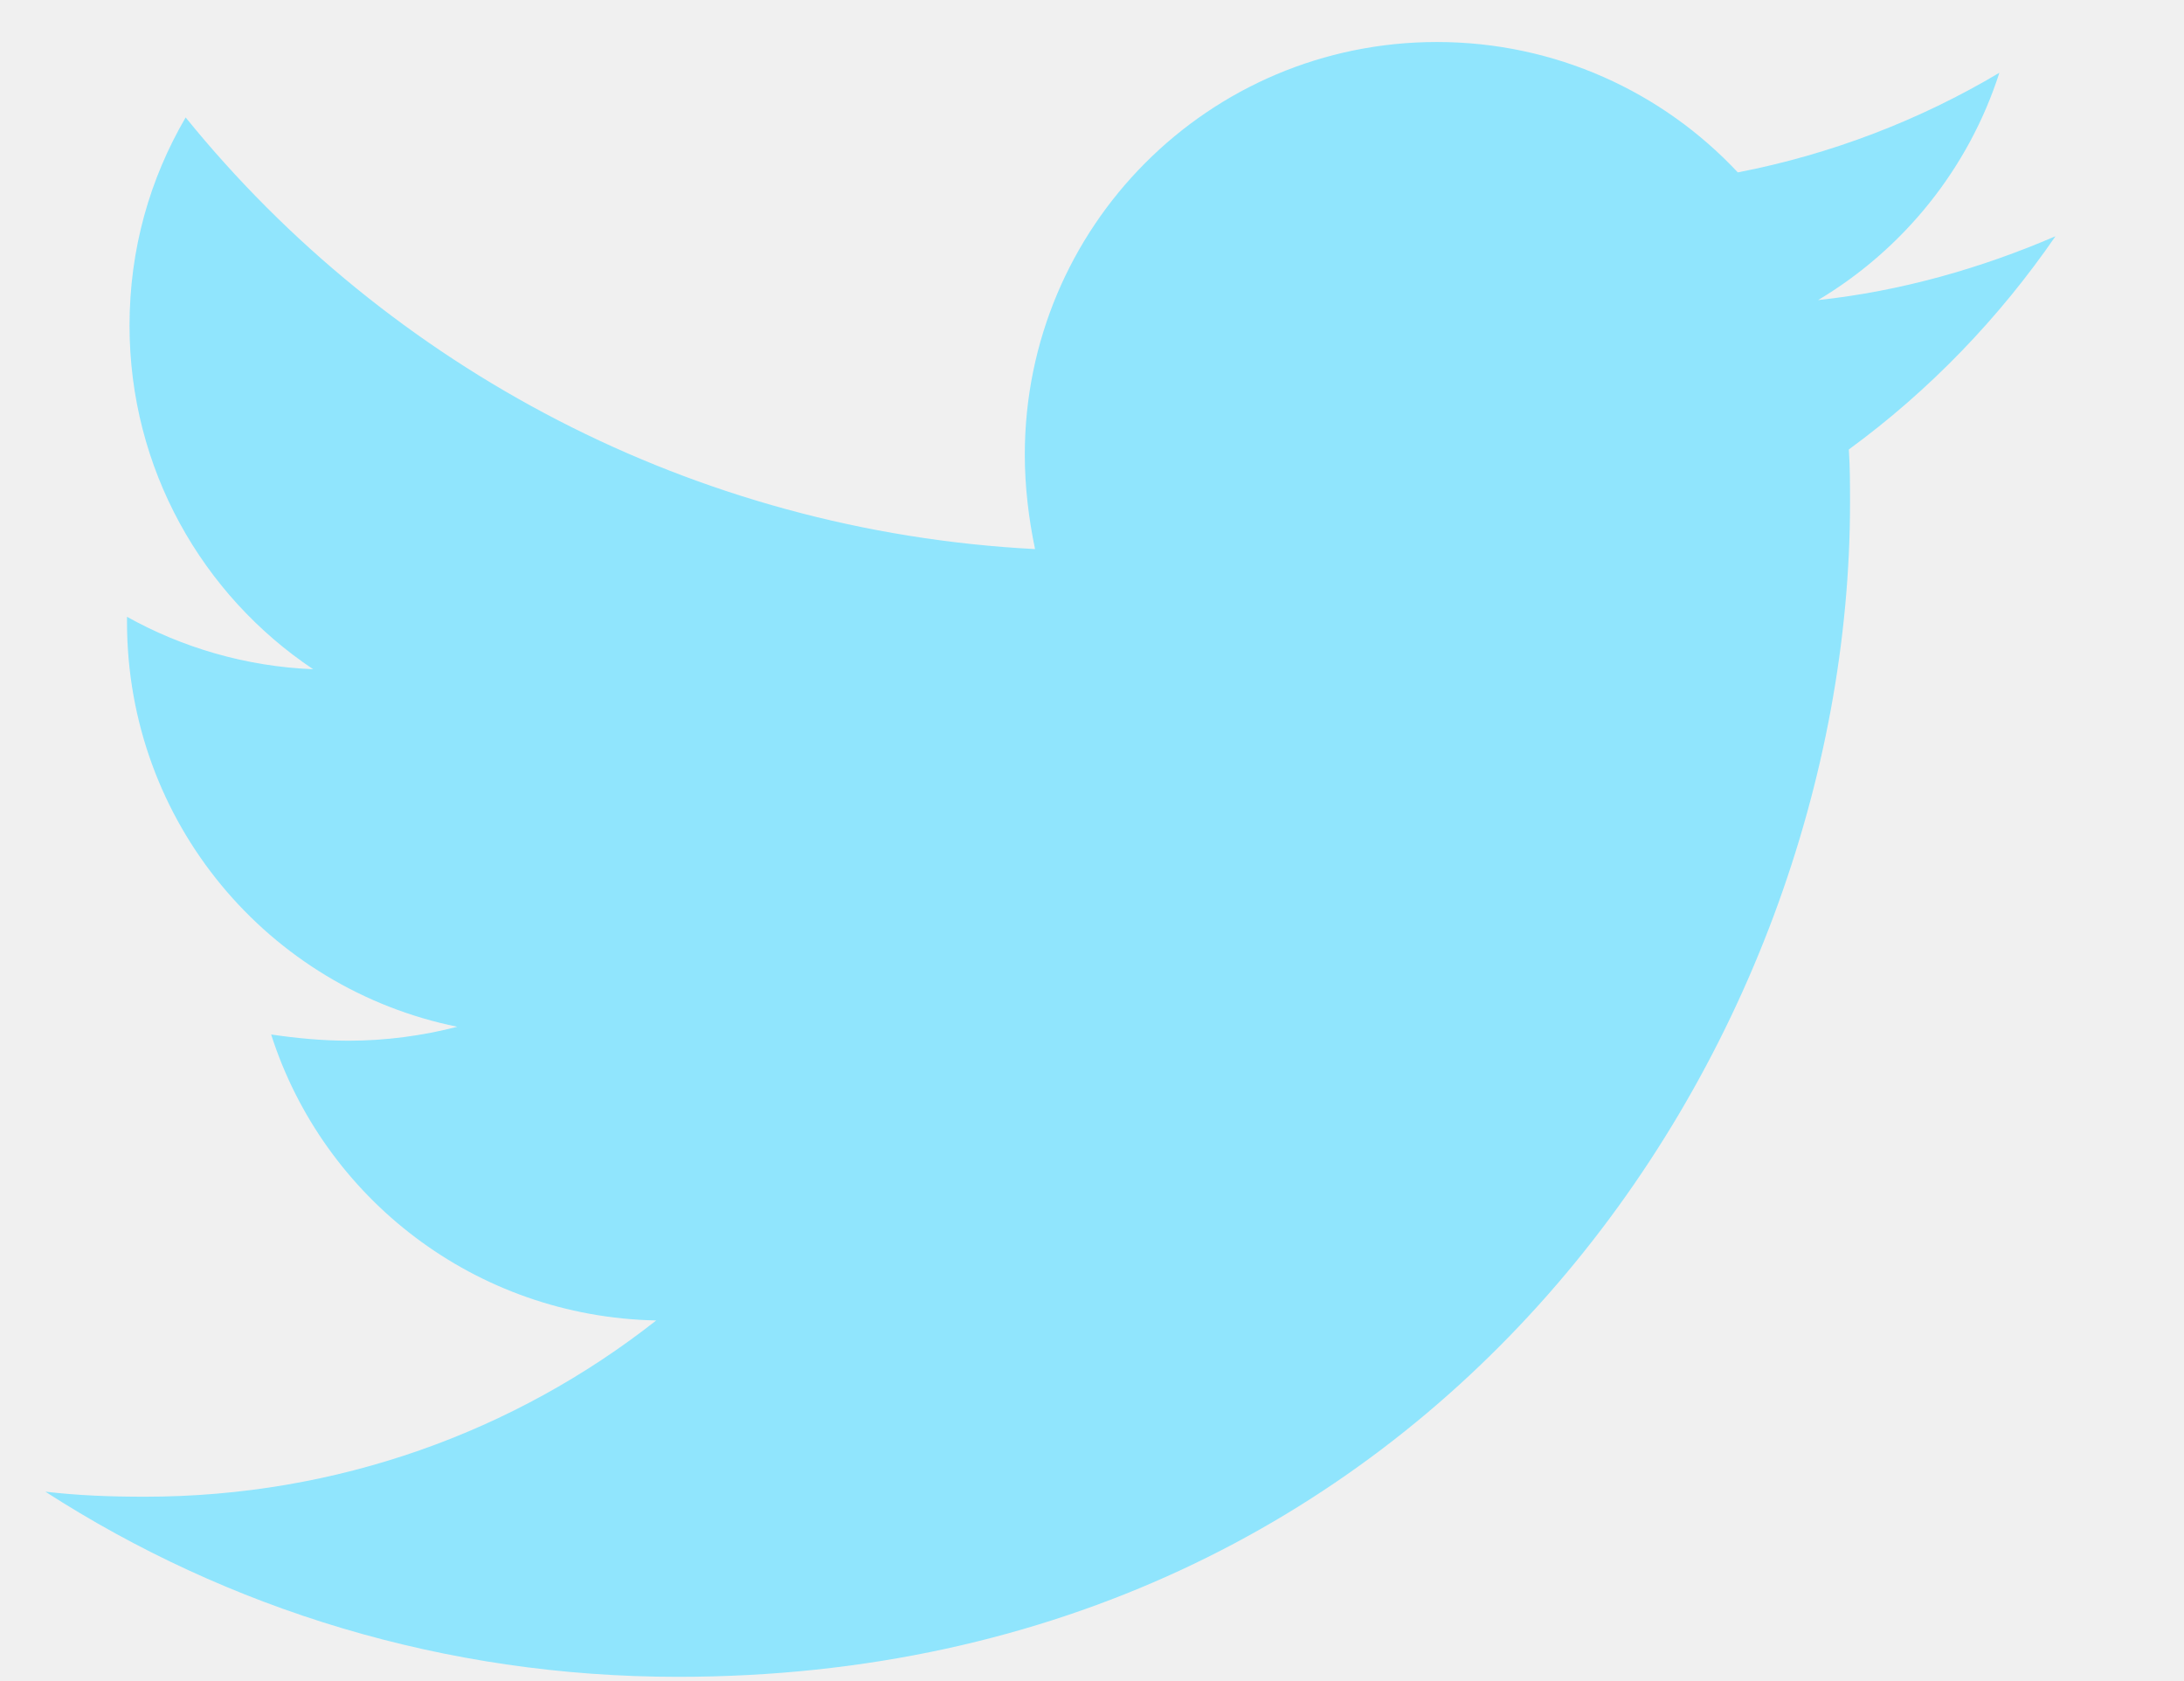
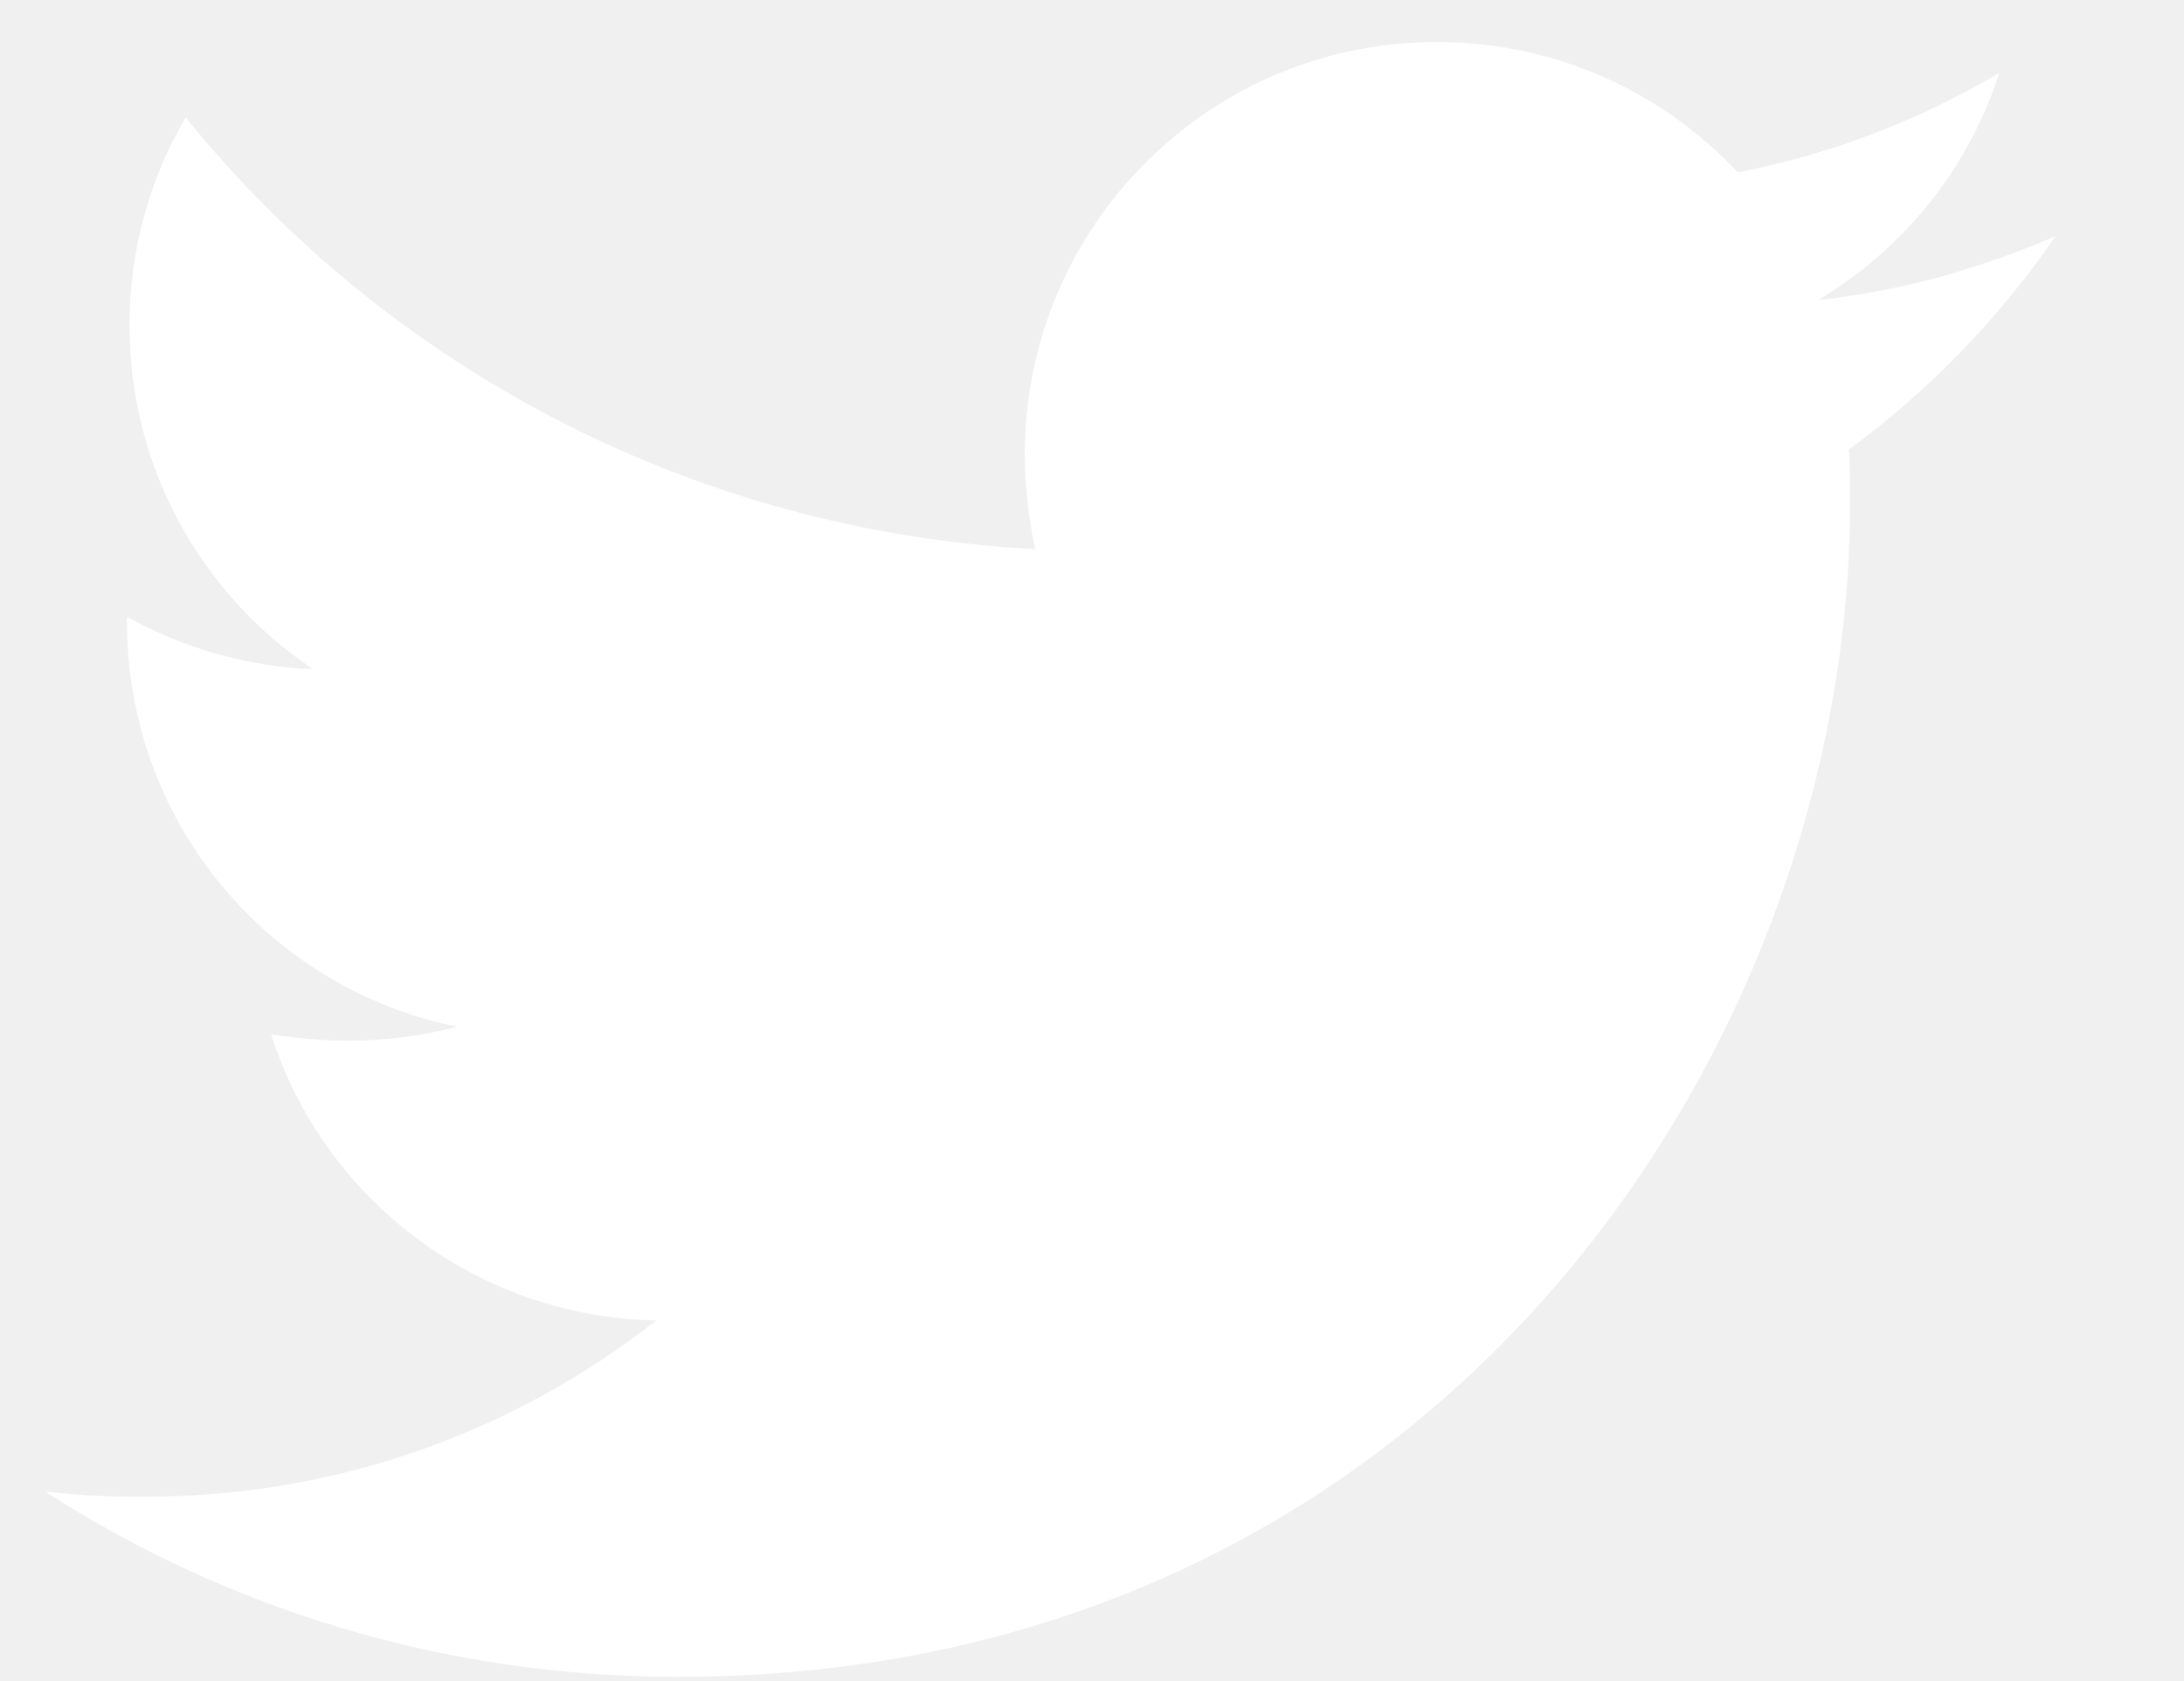
<svg xmlns="http://www.w3.org/2000/svg" width="13px" height="10px" viewBox="0 0 13 10" version="1.1">
  <defs />
  <g id="Symbols" stroke="none" stroke-width="1" fill="none" fill-rule="evenodd">
-     <g id="Menu" transform="translate(-1120, -8)" fill="#90E5FD">
+     <g id="Menu" transform="translate(-1120, -8)" fill="#FFFFFF">
      <g id="Group-36">
        <g id="Group-34" transform="translate(1049, 6)">
          <path d="M82.005,4.675 C82.012,4.782 82.012,4.888 82.012,4.994 C82.012,8.24 79.545,11.98 75.035,11.98 C73.646,11.98 72.355,11.577 71.27,10.878 C71.467,10.901 71.657,10.908 71.862,10.908 C73.008,10.908 74.064,10.521 74.906,9.859 C73.828,9.837 72.925,9.13 72.614,8.157 C72.765,8.179 72.917,8.194 73.077,8.194 C73.297,8.194 73.517,8.164 73.722,8.111 C72.598,7.883 71.756,6.895 71.756,5.701 L71.756,5.671 C72.082,5.853 72.462,5.967 72.864,5.983 C72.204,5.542 71.771,4.789 71.771,3.938 C71.771,3.482 71.892,3.064 72.105,2.699 C73.312,4.188 75.127,5.162 77.161,5.268 C77.123,5.086 77.1,4.896 77.1,4.706 C77.1,3.352 78.193,2.25 79.553,2.25 C80.258,2.25 80.896,2.547 81.344,3.026 C81.898,2.919 82.43,2.714 82.901,2.433 C82.718,3.003 82.331,3.482 81.822,3.786 C82.316,3.733 82.794,3.596 83.235,3.406 C82.901,3.892 82.483,4.326 82.005,4.675" id="icon-twitter" />
        </g>
      </g>
    </g>
  </g>
</svg>
